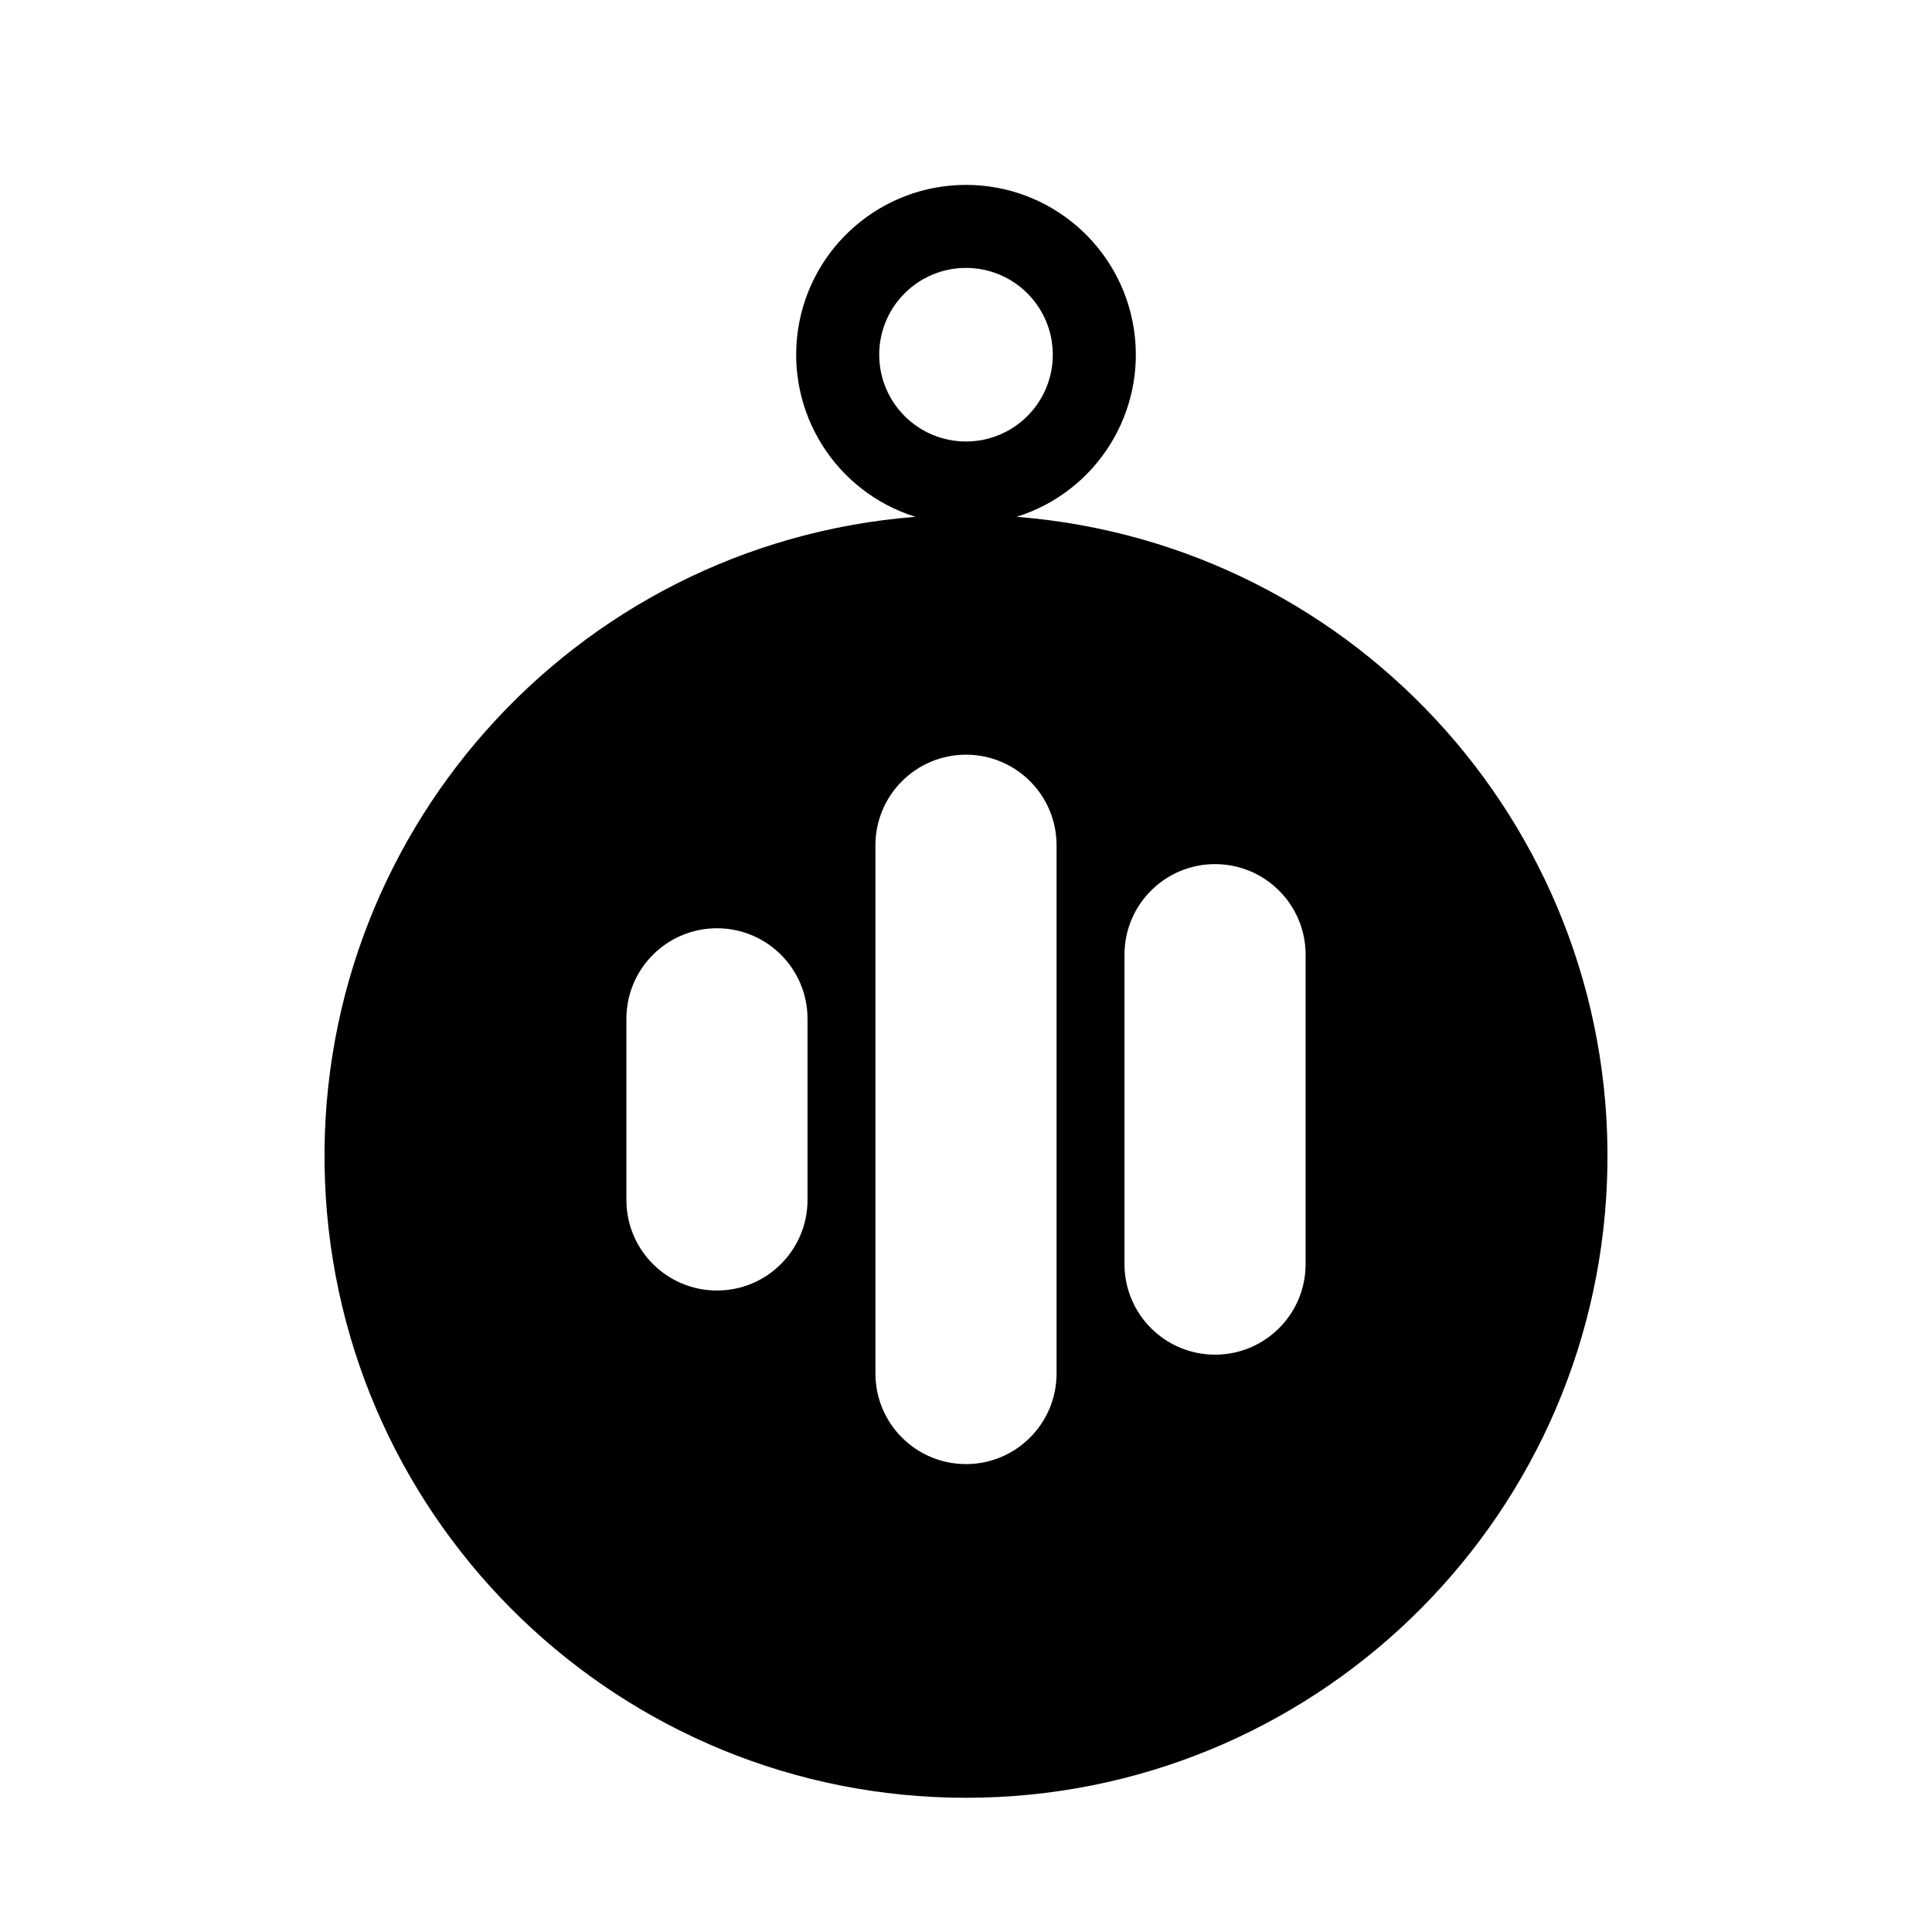
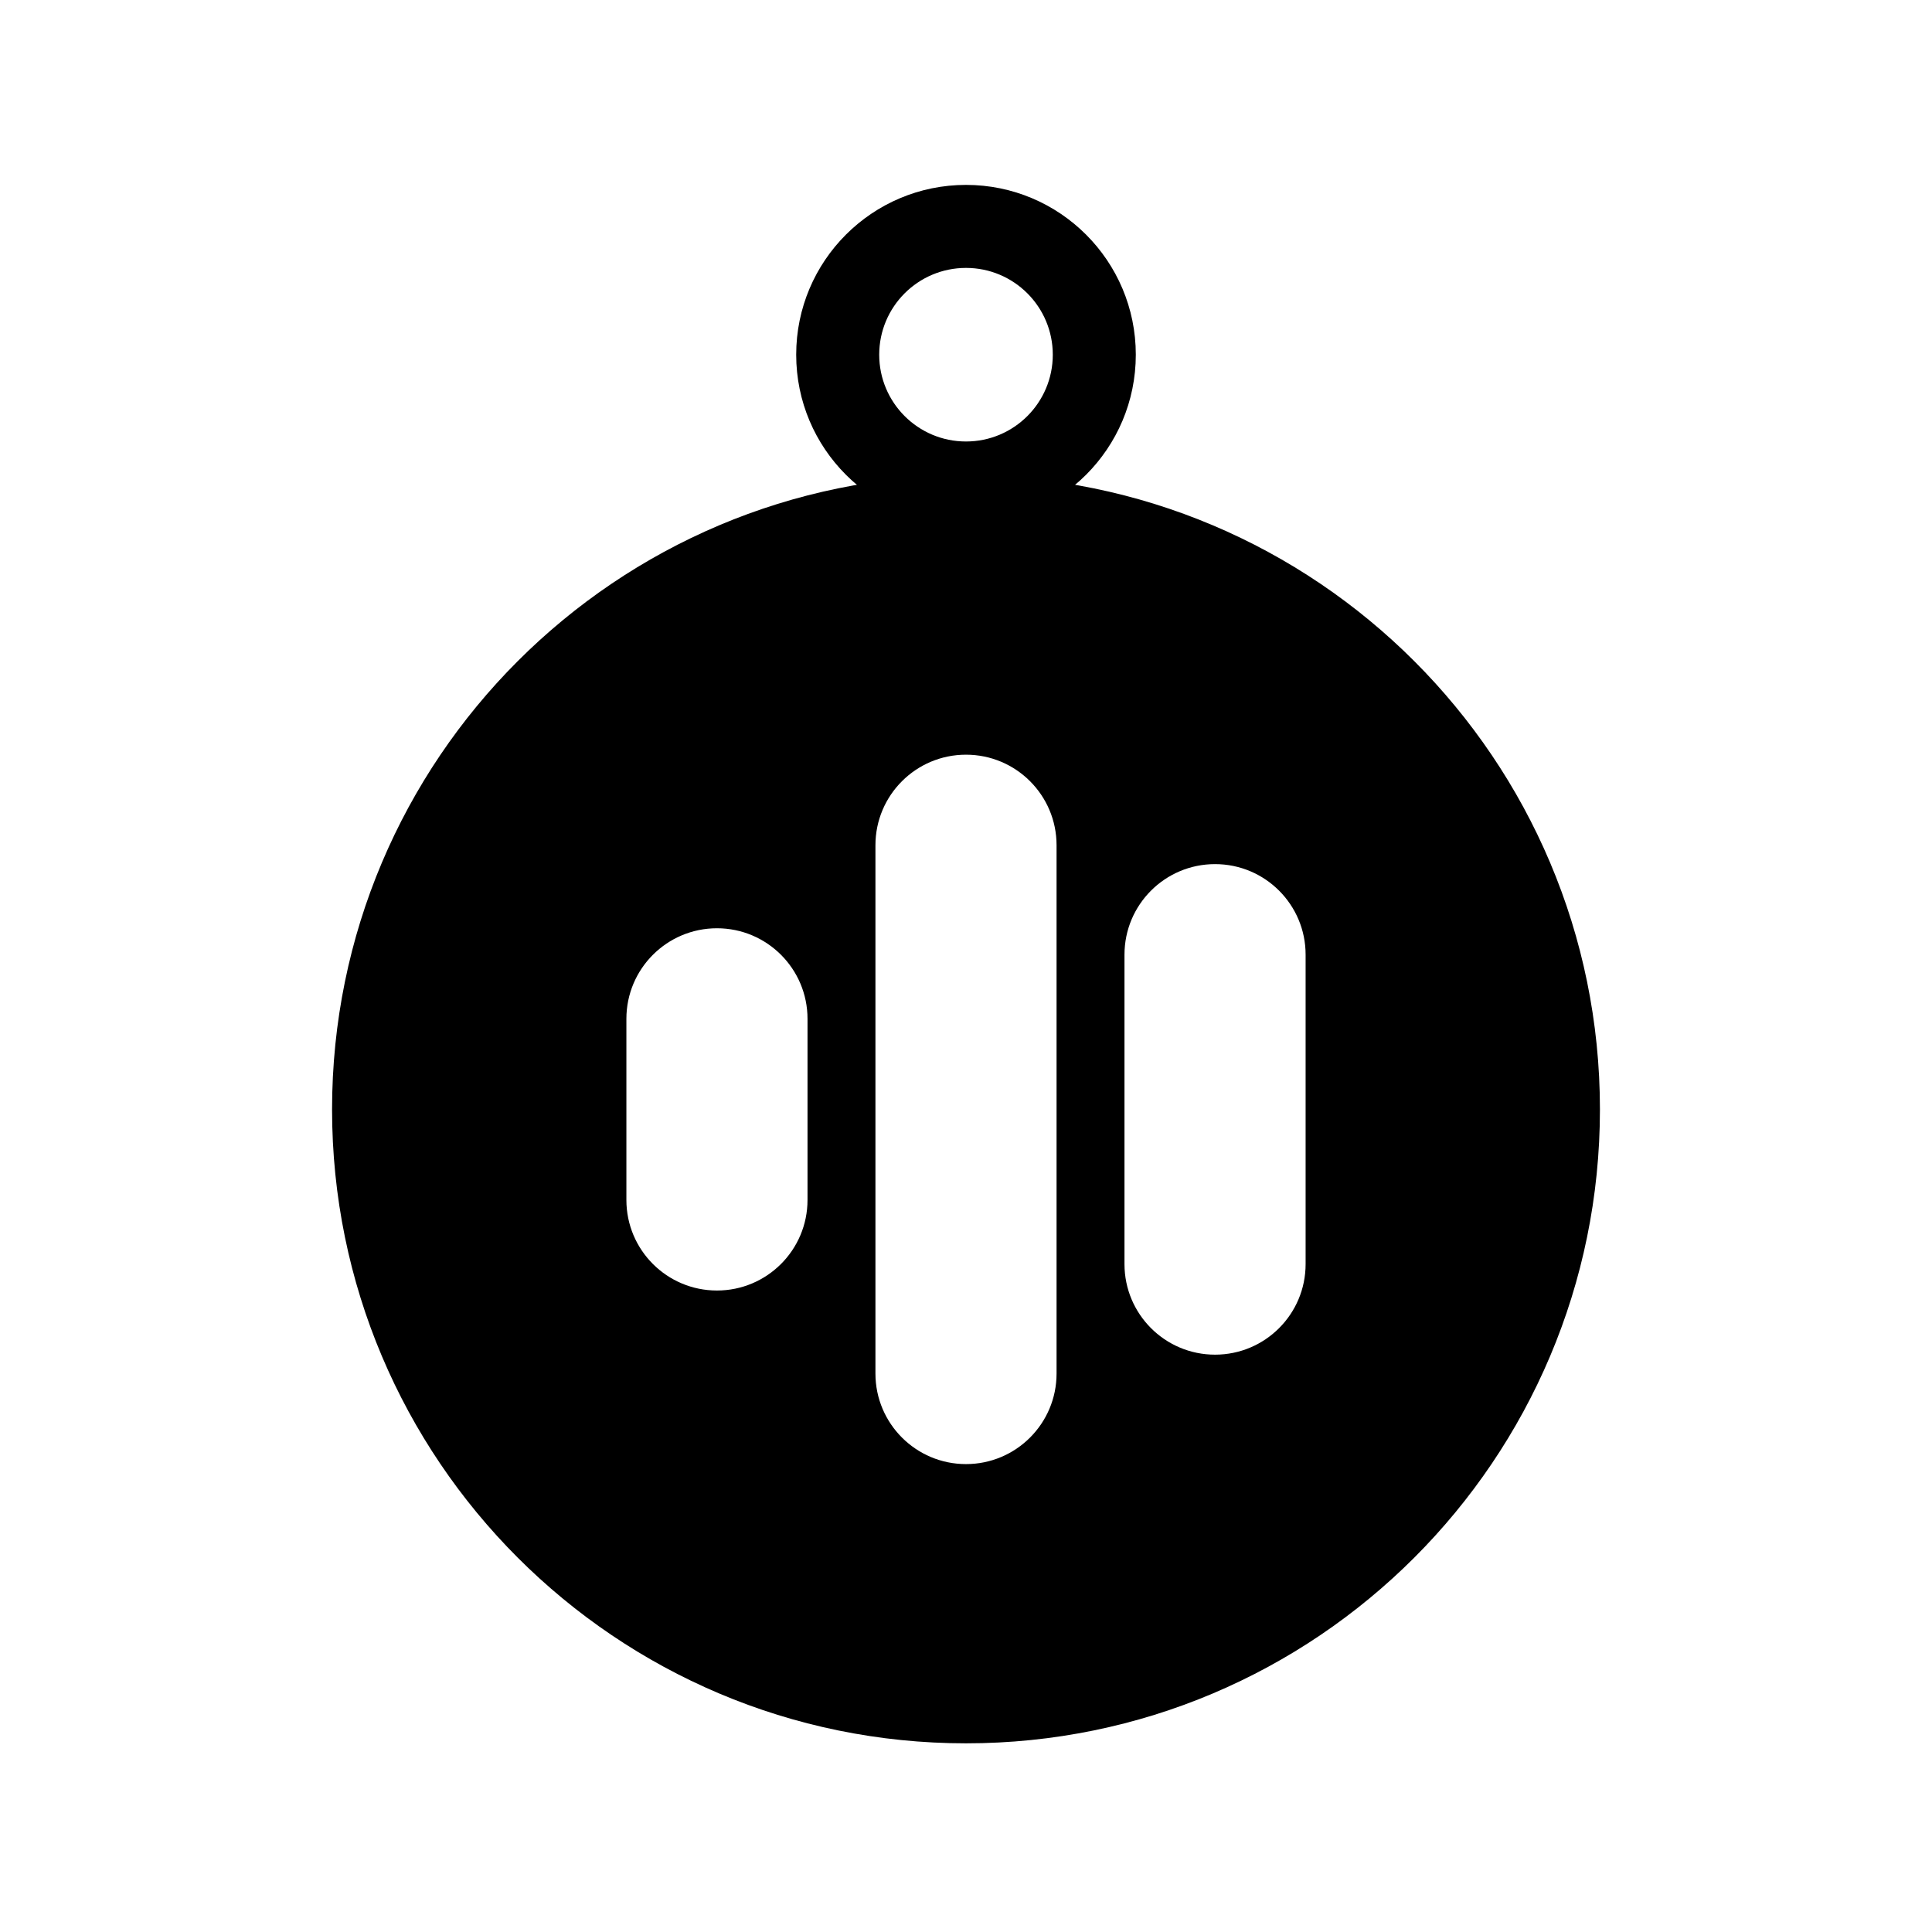
<svg xmlns="http://www.w3.org/2000/svg" viewBox="0 0 512 512" width="512" height="512" role="img" aria-label="Memorize">
-   <path fill="currentColor" fill-rule="evenodd" d="M256 49a45 45 0 0 0-13.4 87.96A170 170 0 1 0 269.4 136.96 45 45 0 0 0 256 49Zm0 22a23 23 0 1 1 0 46 23 23 0 0 1 0-46Zm-66 175a24 24 0 0 1 24 24v48a24 24 0 0 1-48 0v-48a24 24 0 0 1 24-24Zm66-46a24 24 0 0 1 24 24v140a24 24 0 0 1-48 0V224a24 24 0 0 1 24-24Zm66 29a24 24 0 0 1 24 24v82a24 24 0 0 1-48 0v-82a24 24 0 0 1 24-24Z" />
+   <path fill="currentColor" d="M88 294 A168 168 0 1 1 424 294 A168 168 0 1 1 88 294 Z M211 94 A45 45 0 1 1 301 94 A45 45 0 1 1 211 94 Z M233 94 A23 23 0 1 0 279 94 A23 23 0 1 0 233 94 Z M166 270 L166 318 A24 24 0 0 0 214 318 L214 270 A24 24 0 0 0 166 270 Z M232 224 L232 364 A24 24 0 0 0 280 364 L280 224 A24 24 0 0 0 232 224 Z M298 253 L298 335 A24 24 0 0 0 346 335 L346 253 A24 24 0 0 0 298 253 Z" />
</svg>
